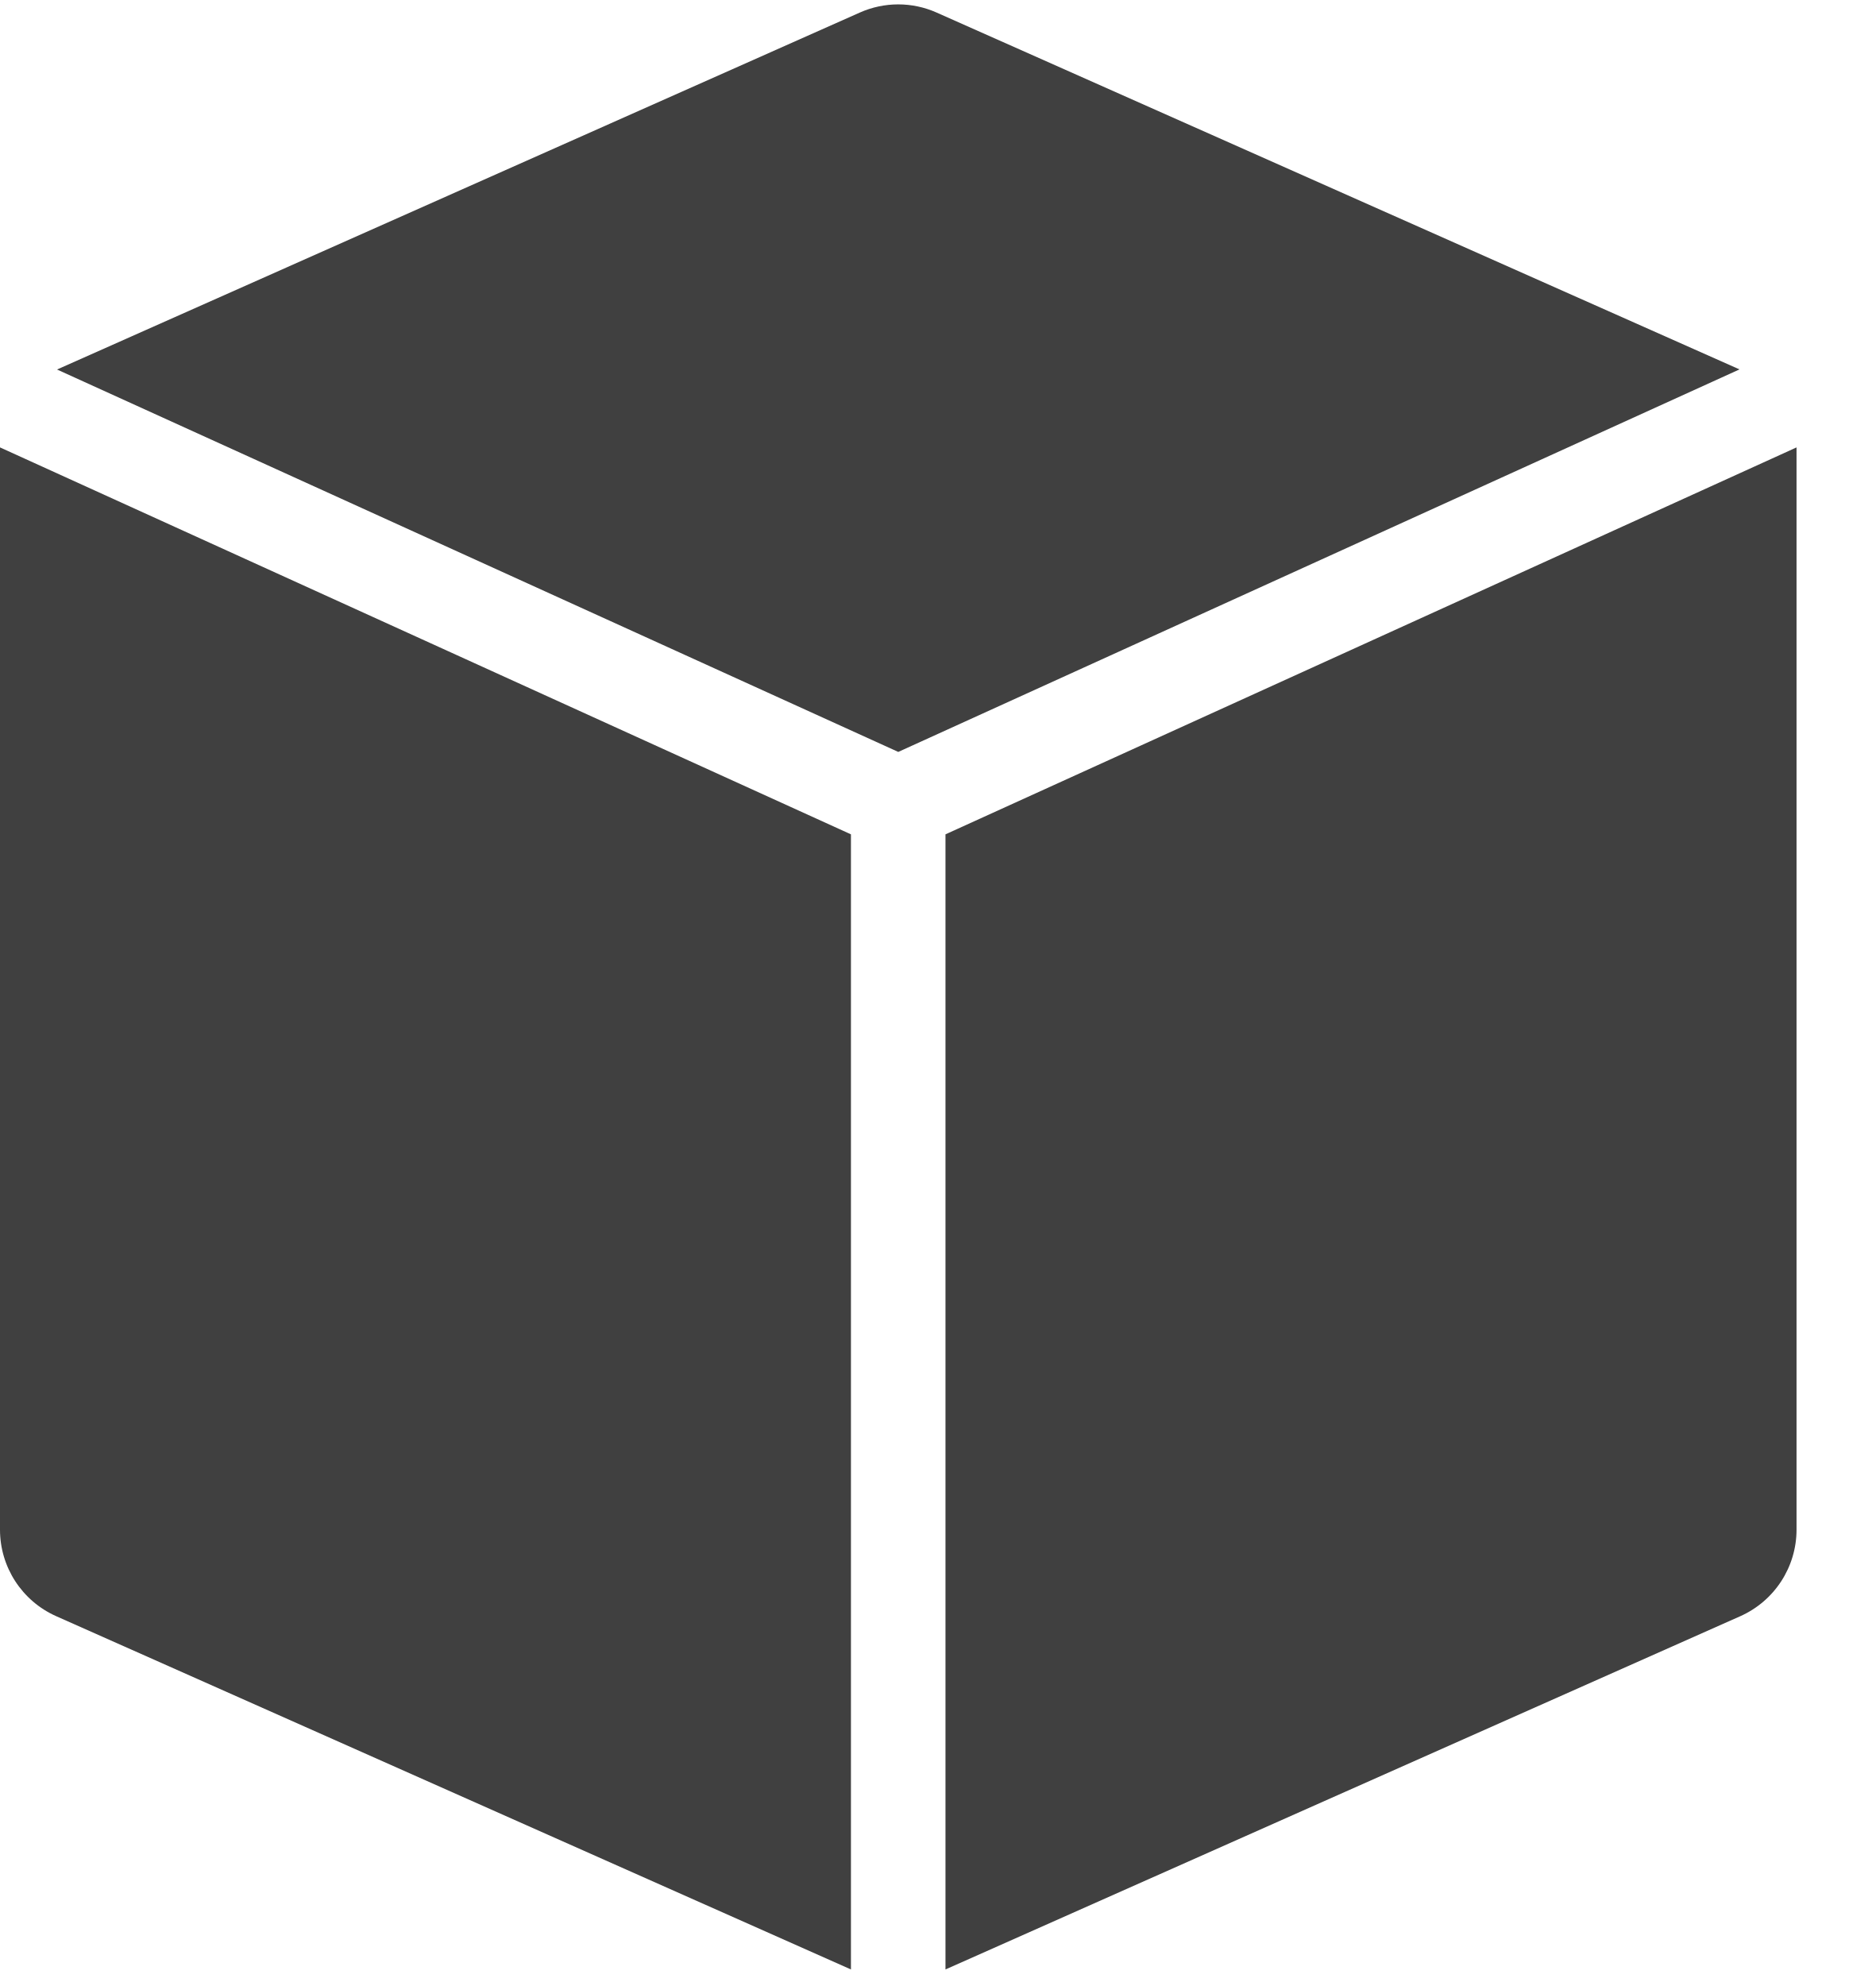
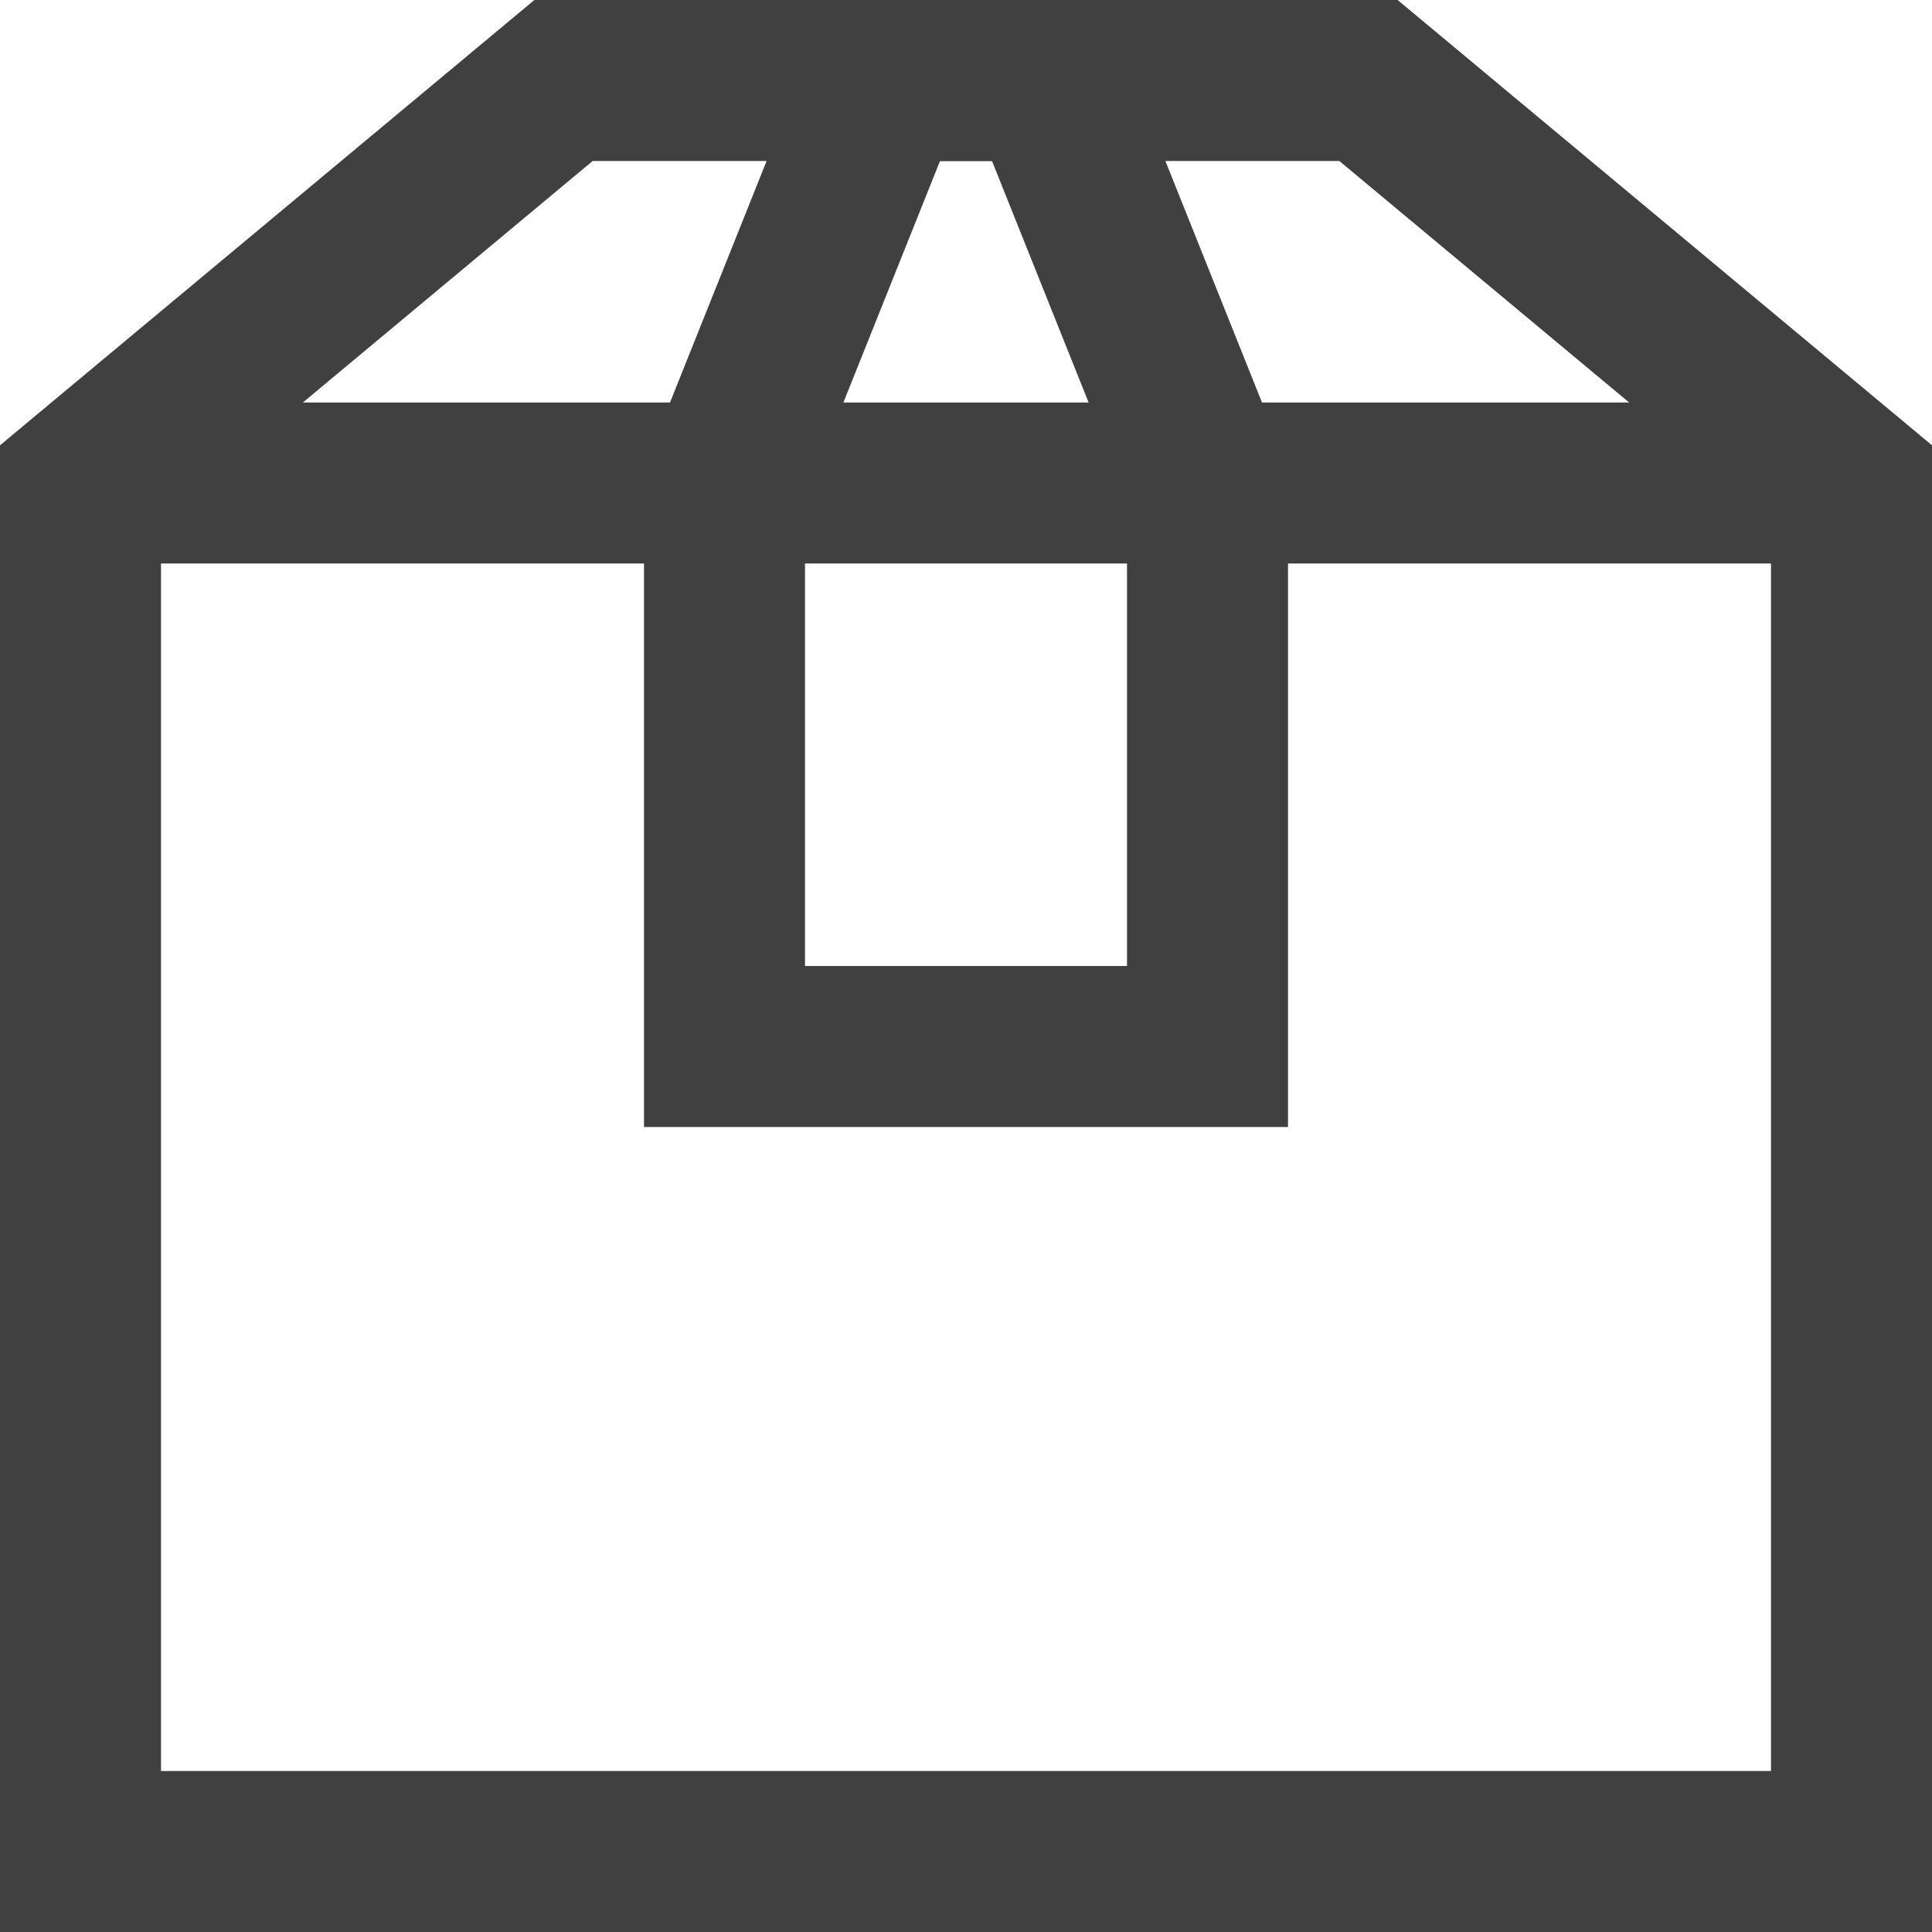
- <svg xmlns="http://www.w3.org/2000/svg" width="17px" height="18px" viewBox="0 0 17 18" version="1.1">
-   <defs />
-   <g id="Symbols" stroke="none" stroke-width="1" fill="none" fill-rule="evenodd">
-     <g id="Icon-/-Menu-/-Products-Idle" transform="translate(-3, -2)" fill-rule="nonzero" fill="#404040">
-       <g id="design-48px-glyph_app" transform="translate(3, 2)">
-         <g id="Group">
-           <path d="M8.143,6.815 L15.769,3.348 L8.491,0.114 C8.269,0.015 8.016,0.015 7.794,0.114 L0.517,3.349 L8.143,6.815 Z" id="Shape" />
-           <path d="M8.571,7.562 L8.571,17.85 L15.777,14.648 C16.086,14.51 16.286,14.203 16.286,13.864 L16.286,4.055 L8.571,7.562 Z" id="Shape" />
-           <path d="M7.714,7.562 L0,4.055 L0,13.864 C0,14.203 0.199,14.51 0.509,14.648 L7.714,17.85 L7.714,7.562 Z" id="Shape" />
-         </g>
-       </g>
-     </g>
+ <svg xmlns="http://www.w3.org/2000/svg" x="0px" y="0px" width="48px" height="48px" viewBox="0 0 48 48">
+   <g transform="translate(0, 0)">
+     <line data-cap="butt" fill="none" stroke="#404040" stroke-width="4" stroke-miterlimit="10" x1="2" y1="12" x2="46" y2="12" stroke-linejoin="miter" stroke-linecap="butt" />
+     <polygon fill="none" stroke="#404040" stroke-width="4" stroke-linecap="square" stroke-miterlimit="10" points="46,12 34,2 14,2 &#10;&#09;2,12 2,46 46,46 " stroke-linejoin="miter" />
+     <polygon data-color="color-2" fill="none" stroke="#404040" stroke-width="4" stroke-linecap="square" stroke-miterlimit="10" points="&#10;&#09;30,26 18,26 18,12 22,2 26,2 30,12 " stroke-linejoin="miter" />
  </g>
</svg>
